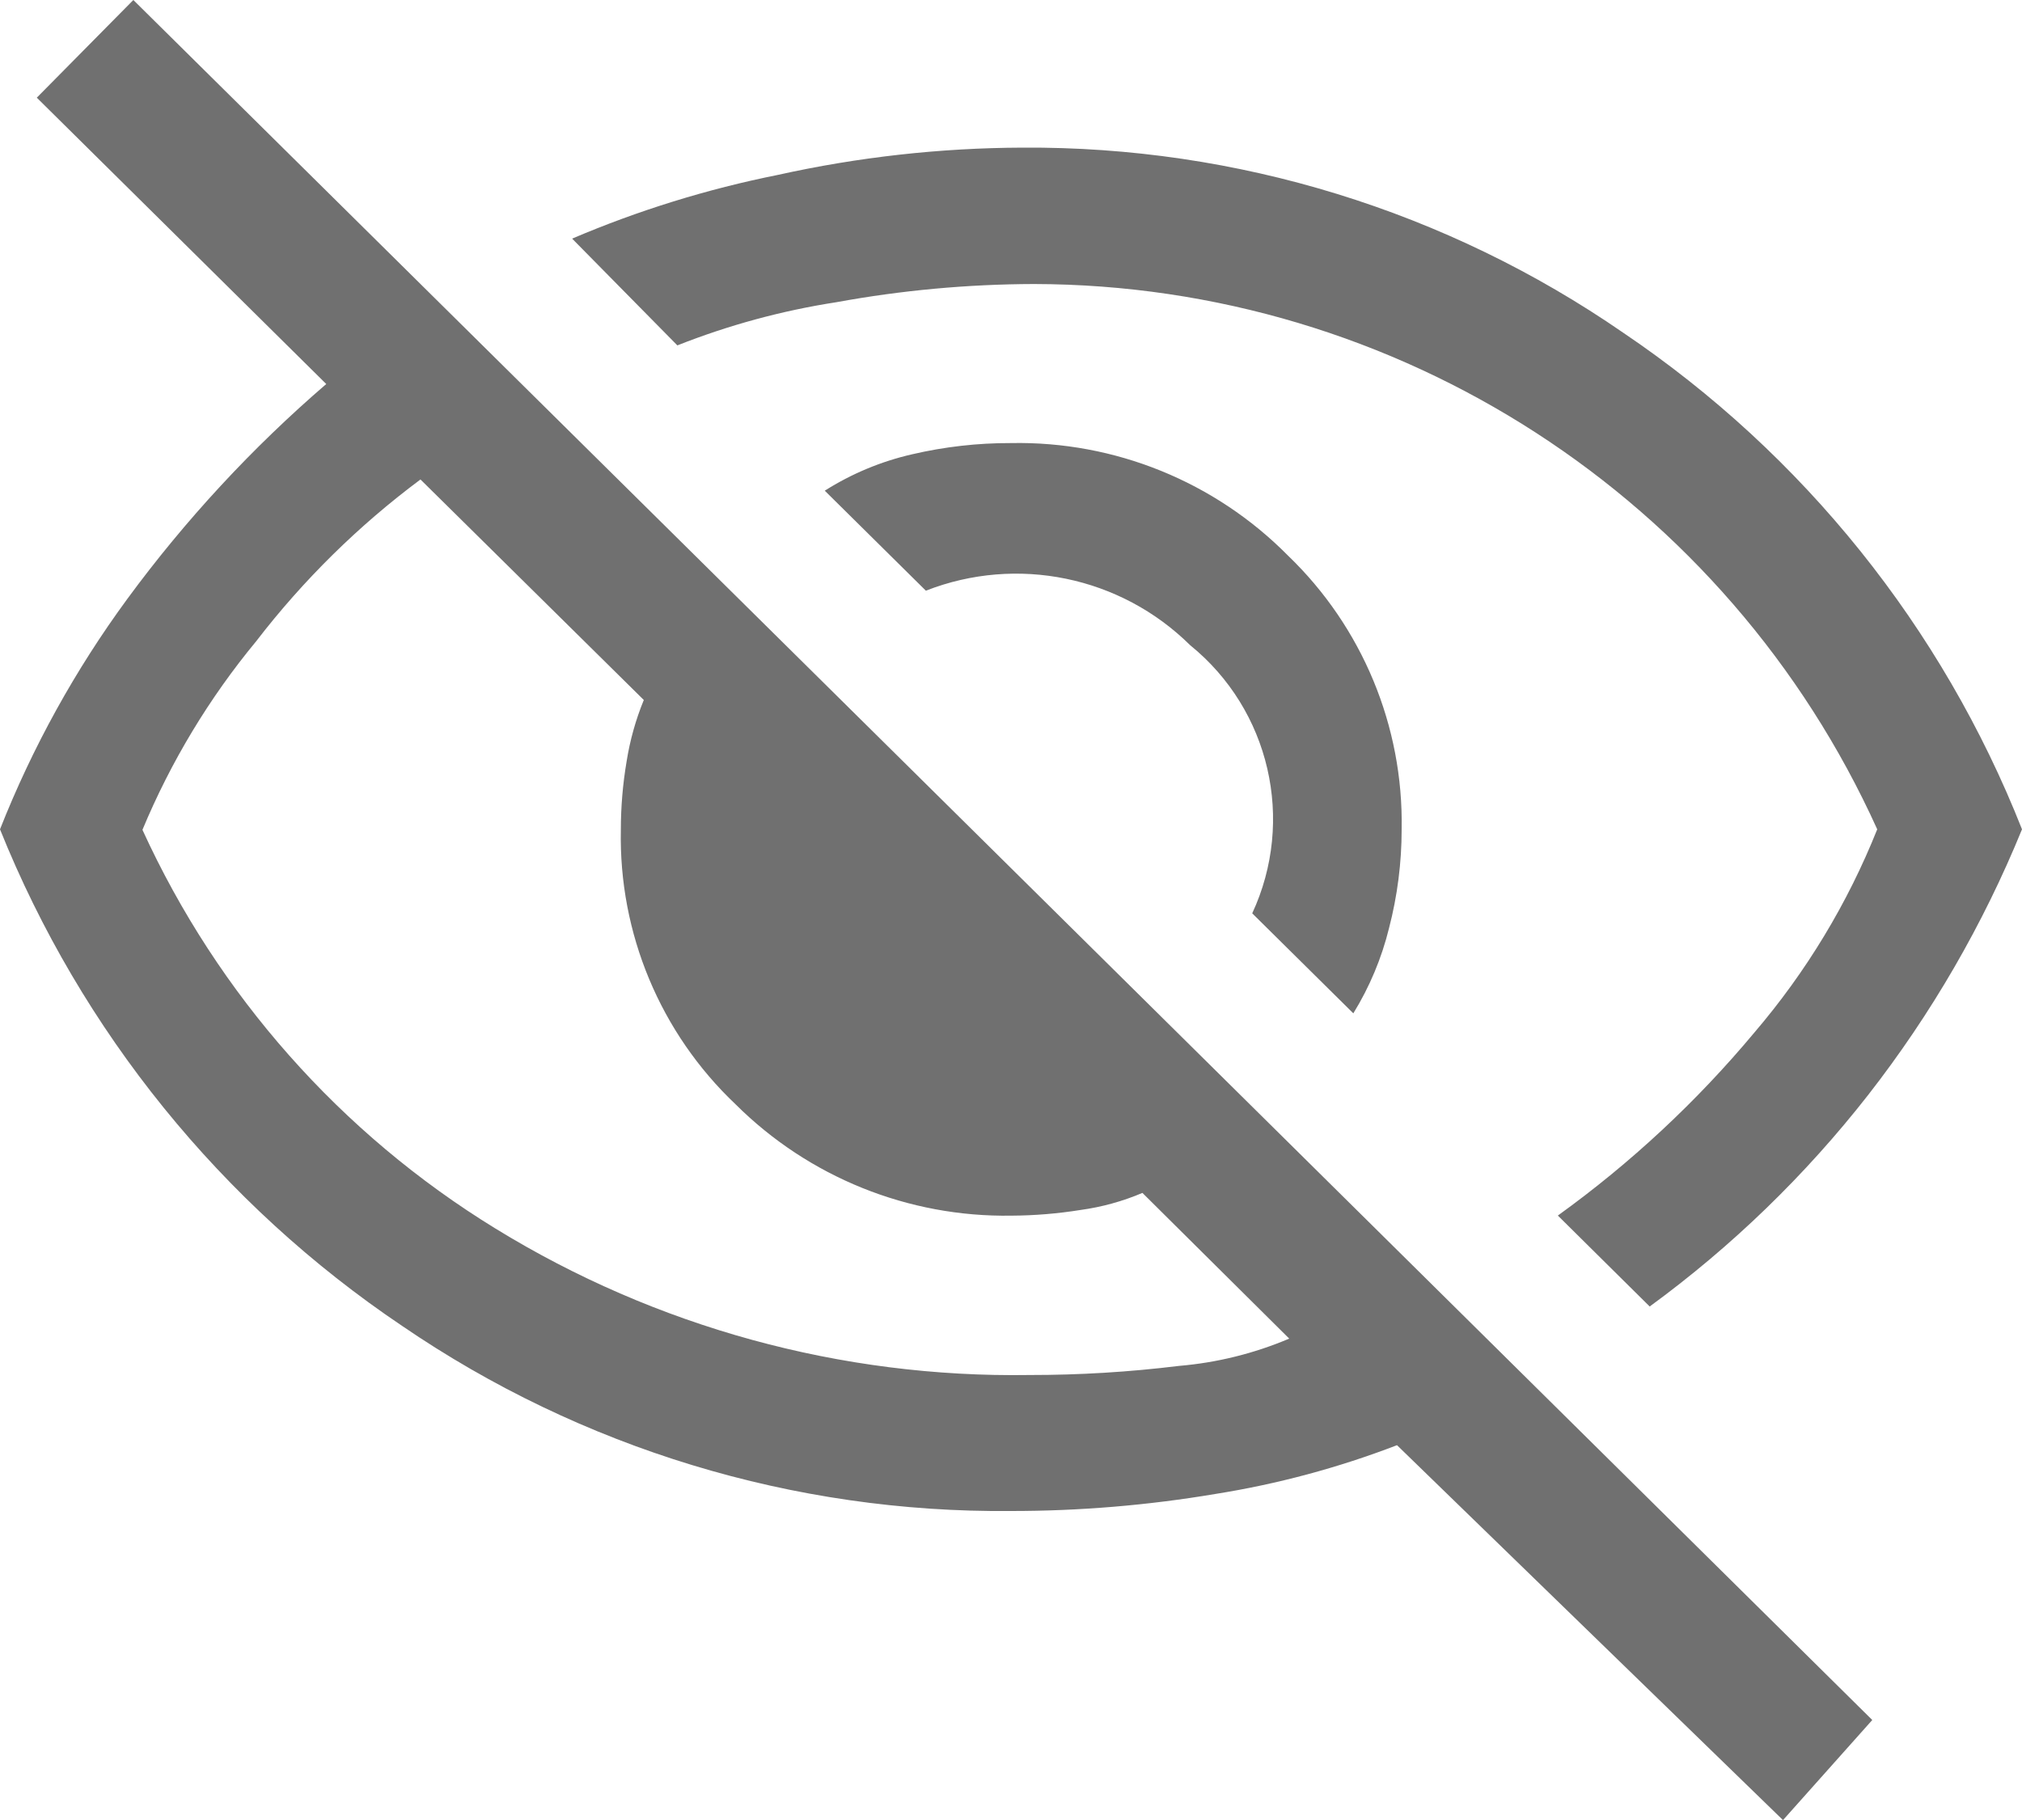
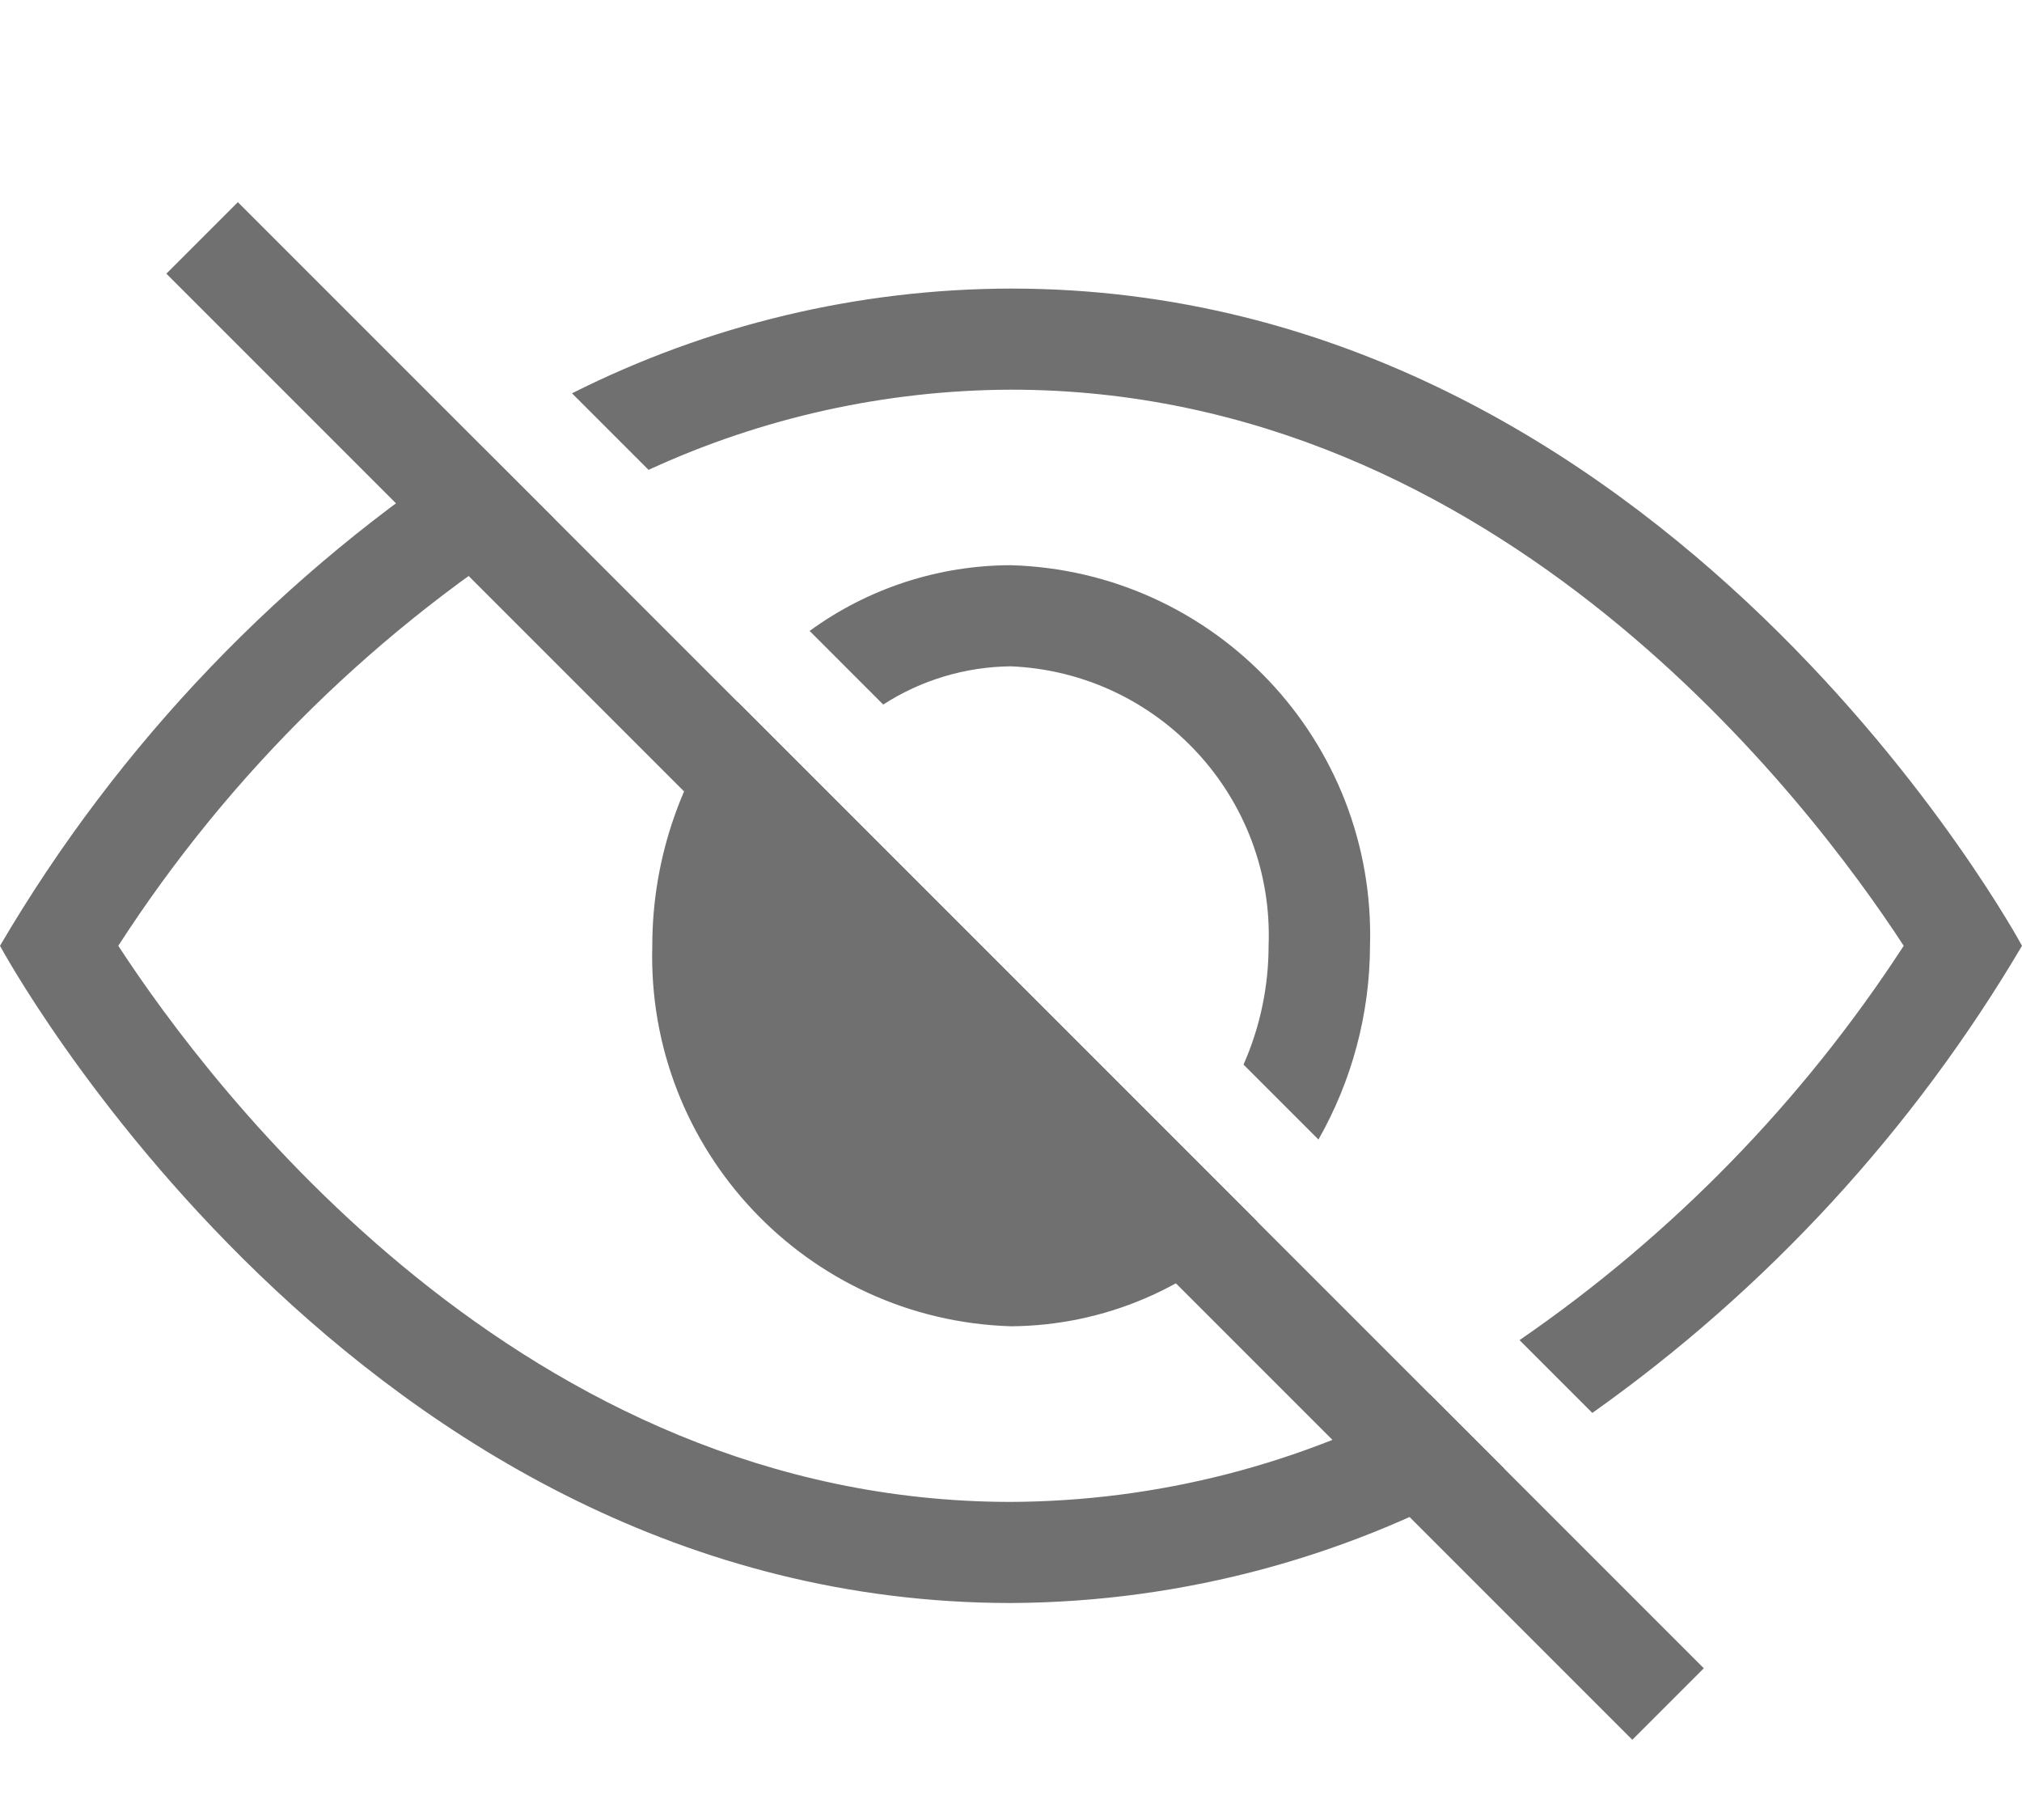
<svg xmlns="http://www.w3.org/2000/svg" width="20" height="18" viewBox="0 0 20 18">
-   <path data-name="비번 보이기" d="m15.386 14.772-1-.989a2.213 2.213 0 0 0-.614-2.652 2.448 2.448 0 0 0-2.614-.539l-1-.989a2.764 2.764 0 0 1 .864-.36A4.25 4.25 0 0 1 12 9.132a3.749 3.749 0 0 1 2.739 1.112 3.665 3.665 0 0 1 1.125 2.708 3.888 3.888 0 0 1-.125.978 2.95 2.95 0 0 1-.353.842zm2.932 2.9-.909-.9a10.61 10.61 0 0 0 1.943-1.809 7.2 7.2 0 0 0 1.216-2.011 9.173 9.173 0 0 0-8.341-5.393 11.036 11.036 0 0 0-1.955.18 7.311 7.311 0 0 0-1.572.427L7.659 7.11a10.39 10.39 0 0 1 2.034-.63 11.361 11.361 0 0 1 2.42-.27 10.341 10.341 0 0 1 5.943 1.831A10.64 10.64 0 0 1 22 12.952a11.071 11.071 0 0 1-1.523 2.629 10.92 10.92 0 0 1-2.159 2.09zm1.318 5.079-3.818-3.708a8.908 8.908 0 0 1-1.8.483 12.15 12.15 0 0 1-2.018.168 10.5 10.5 0 0 1-6.023-1.831A10.757 10.757 0 0 1 2 12.952a10.162 10.162 0 0 1 1.261-2.281 12.828 12.828 0 0 1 1.966-2.123L2.364 5.716l.955-.966 17.2 17.011zM6.159 9.492a8.319 8.319 0 0 0-1.625 1.6 7.379 7.379 0 0 0-1.125 1.865A9.031 9.031 0 0 0 6.9 16.9a9.8 9.8 0 0 0 5.284 1.449 12.033 12.033 0 0 0 1.477-.09 3.562 3.562 0 0 0 1.091-.27L13.3 16.548a2.4 2.4 0 0 1-.614.169 4.479 4.479 0 0 1-.682.056 3.78 3.78 0 0 1-2.727-1.1 3.636 3.636 0 0 1-1.136-2.719 4.049 4.049 0 0 1 .057-.674 2.728 2.728 0 0 1 .17-.607zm6.932 3.191zm-2.636 1.303z" transform="translate(-2 -4.75)" style="fill:#707070" />
+   <path data-name="사각형 1220" style="fill:none" d="M0 0h20v18H0z" />
+   <path data-name="패스 1619" d="m65.727 9.373-3.72-3.72-.71-.71a3.859 3.859 0 0 0-.845 2.41A3.661 3.661 0 0 0 64 11.117a3.424 3.424 0 0 0 2.434-1.037z" transform="translate(-54 2)" style="fill:#707070" />
+   <path data-name="패스 1620" d="M64 4.59a2.665 2.665 0 0 1 2.548 2.763 2.918 2.918 0 0 1-.248 1.176l.741.741a3.894 3.894 0 0 0 .51-1.917A3.66 3.66 0 0 0 64 3.59a3.388 3.388 0 0 0-1.992.65l.728.728A2.373 2.373 0 0 1 64 4.59" transform="translate(-54 2)" style="fill:#707070" />
+   <path data-name="사각형 1218" transform="rotate(-45 4.09 -.633)" style="fill:#707070" d="M0 0h1v20.506H0z" />
+   <path data-name="패스 1622" d="M64 1.854c4.829 0 7.91 4.089 8.83 5.5a13.979 13.979 0 0 1-3.8 3.9l.72.72A15.008 15.008 0 0 0 74 7.354s-3.5-6.5-10-6.5a9.689 9.689 0 0 0-4.342 1.036l.757.757A8.632 8.632 0 0 1 64 1.854" transform="translate(-54 2)" style="fill:#707070" />
+   <path data-name="패스 1623" d="M64 12.854c-4.829 0-7.91-4.089-8.83-5.5a13.687 13.687 0 0 1 4.311-4.224l-.732-.73A14.8 14.8 0 0 0 54 7.354s3.5 6.5 10 6.5a9.776 9.776 0 0 0 4.877-1.33l-.734-.734A8.75 8.75 0 0 1 64 12.854" transform="translate(-54 2)" style="fill:#707070" />
</svg>
